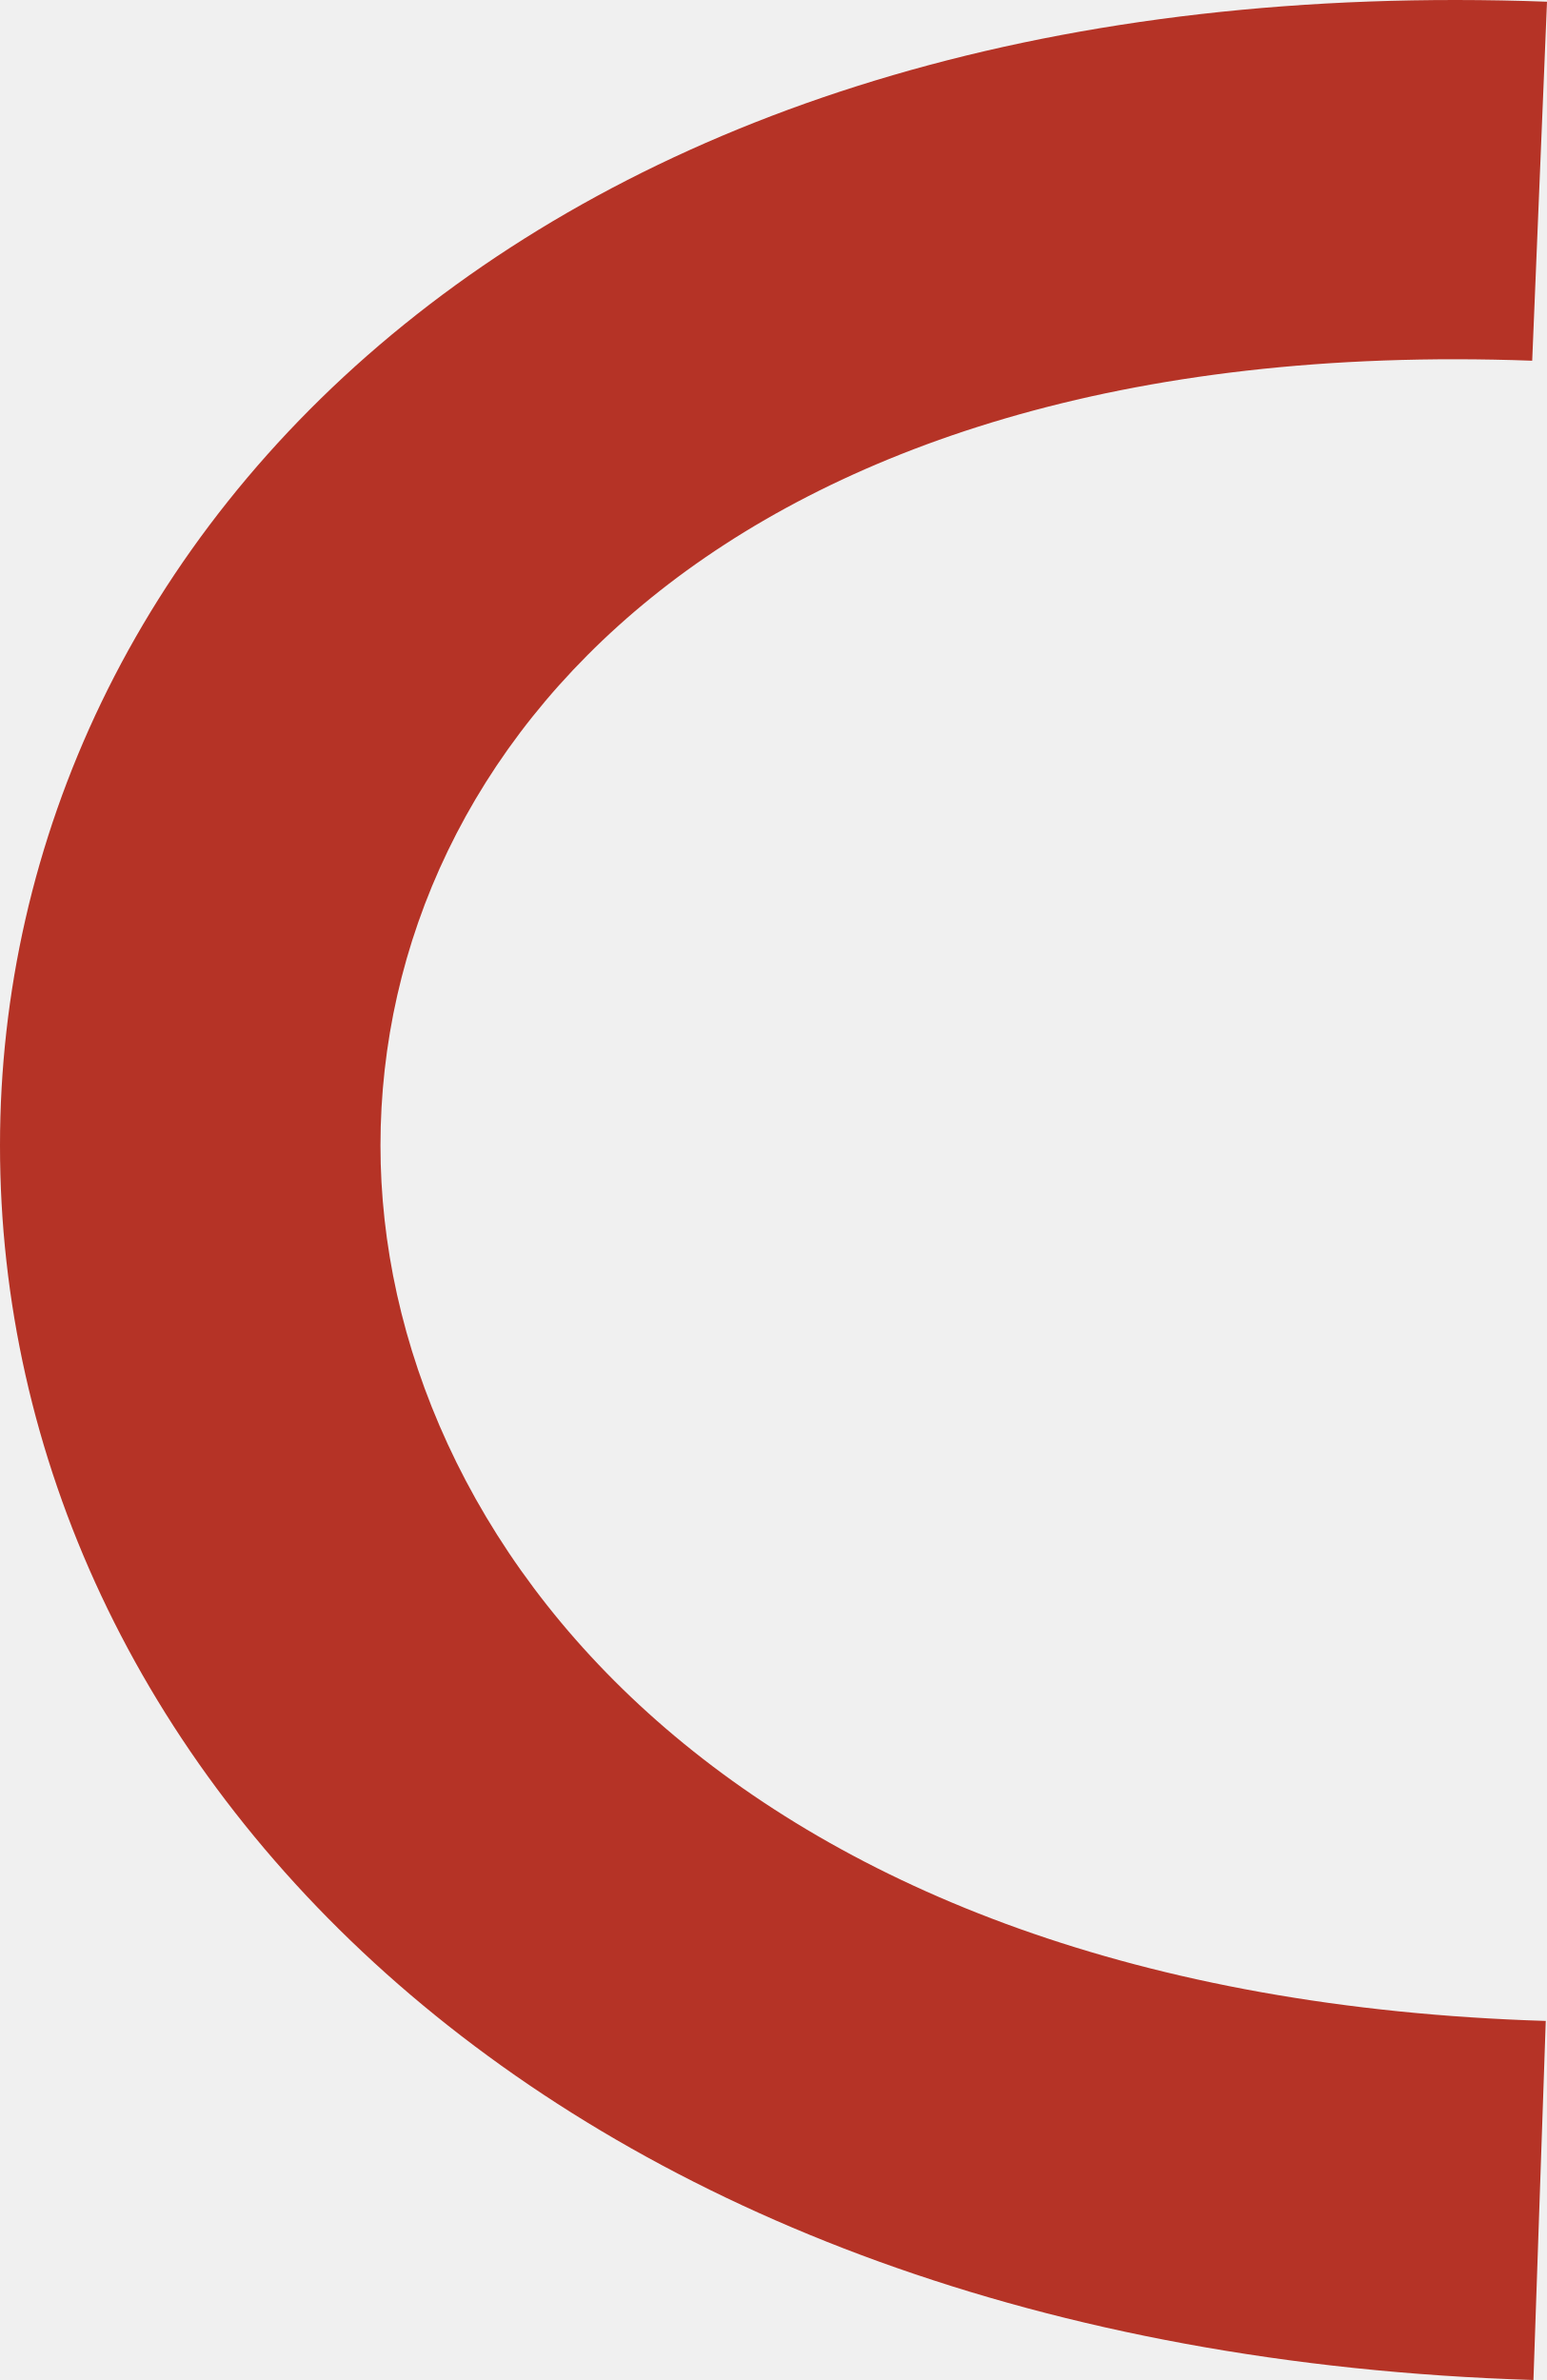
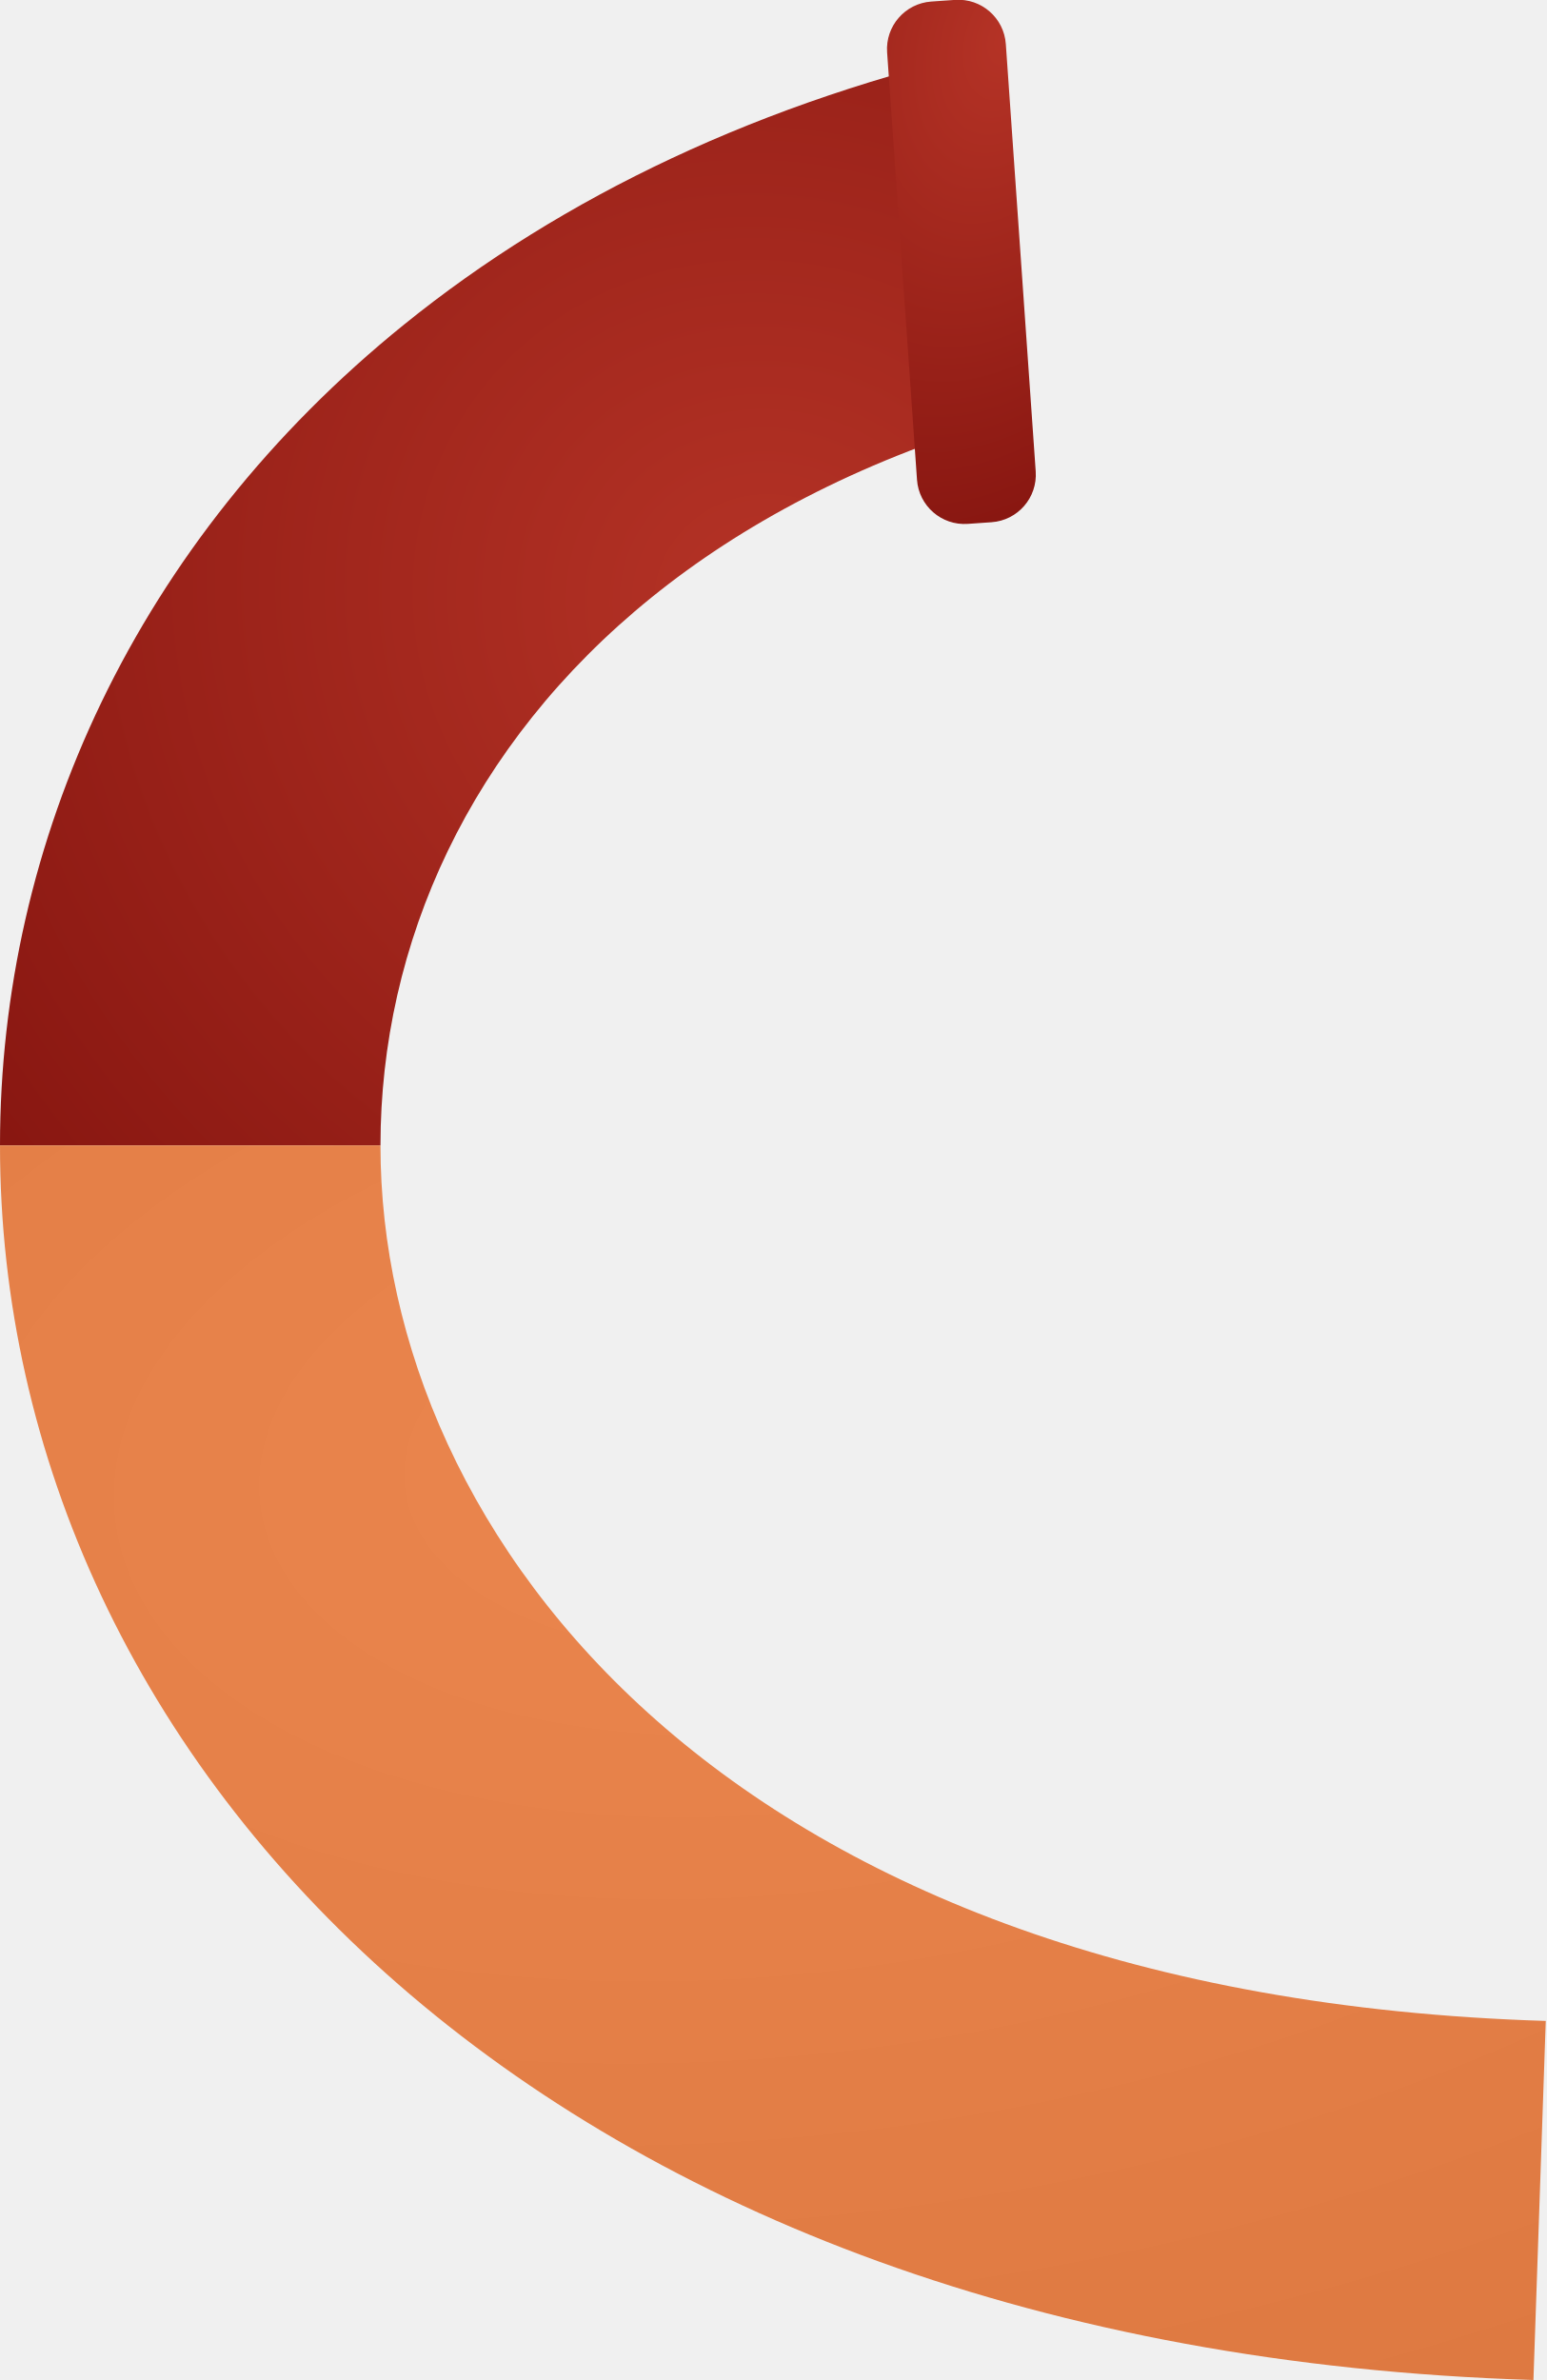
<svg xmlns="http://www.w3.org/2000/svg" width="65" height="100" viewBox="0 0 65 100" fill="none">
-   <path fill-rule="evenodd" clip-rule="evenodd" d="M16.972 13.641C28.238 4.529 44.505 -0.681 65 0.072L64.378 15.156C47.085 14.52 35.005 18.932 27.372 25.106C19.732 31.284 15.988 39.649 15.986 48.127C15.983 64.592 30.638 83.863 64.948 84.913L64.43 100C23.13 98.736 -0.005 74.197 8.04964e-07 48.124C0.002 35.334 5.712 22.749 16.972 13.641Z" fill="#B53326" />
+   <g clip-path="url(#clip0)">
+     <path d="M27.372 25.105C19.732 31.284 15.988 39.649 15.986 48.127L0 48.124C0.002 35.334 5.712 22.748 16.972 13.641C23.624 8.261 32.02 4.241 42 2.006V17.651C35.981 19.445 31.136 22.061 27.372 25.105Z" fill="url(#paint0_radial)" />
+     <path d="M15.986 48.127C15.983 64.592 30.638 83.862 64.948 84.913L64.43 100C23.131 98.736 -0.003 74.198 0 48.127H15.986Z" fill="url(#paint1_radial)" />
+     <rect width="5" height="22" rx="2" transform="matrix(-0.997564 0.0697565 0.0697565 0.997564 42.1221 -0.143936)" fill="url(#paint2_radial)" />
+   </g>
+   <defs>
+     <radialGradient id="paint0_radial" cx="0" cy="0" r="1" gradientUnits="userSpaceOnUse" gradientTransform="translate(32.4741 25.8281) rotate(127.095) scale(70.4226 75.0137)">
+       <stop stop-color="#B53326" />
+       <stop offset="1" stop-color="#650000" />
+     </radialGradient>
+     <radialGradient id="paint1_radial" cx="0" cy="0" r="1" gradientUnits="userSpaceOnUse" gradientTransform="translate(32.4741 60.7353) rotate(84.2461) scale(58.3044 103.597)">
+       <stop stop-color="#EB864E" />
+       <stop offset="1" stop-color="#DA753D" />
+     </radialGradient>
+     <radialGradient id="paint2_radial" cx="0" cy="0" r="1" gradientUnits="userSpaceOnUse" gradientTransform="translate(5.31784e-07 1.76) rotate(68.0434) scale(38.9016 24.6922)">
+       <stop stop-color="#B53326" />
+       <stop offset="1" stop-color="#650000" />
+     </radialGradient>
+     <clipPath id="clip0">
+       <rect width="65" height="100" fill="white" transform="matrix(-1 0 0 1 65 0)" />
+     </clipPath>
+   </defs>
</svg>
